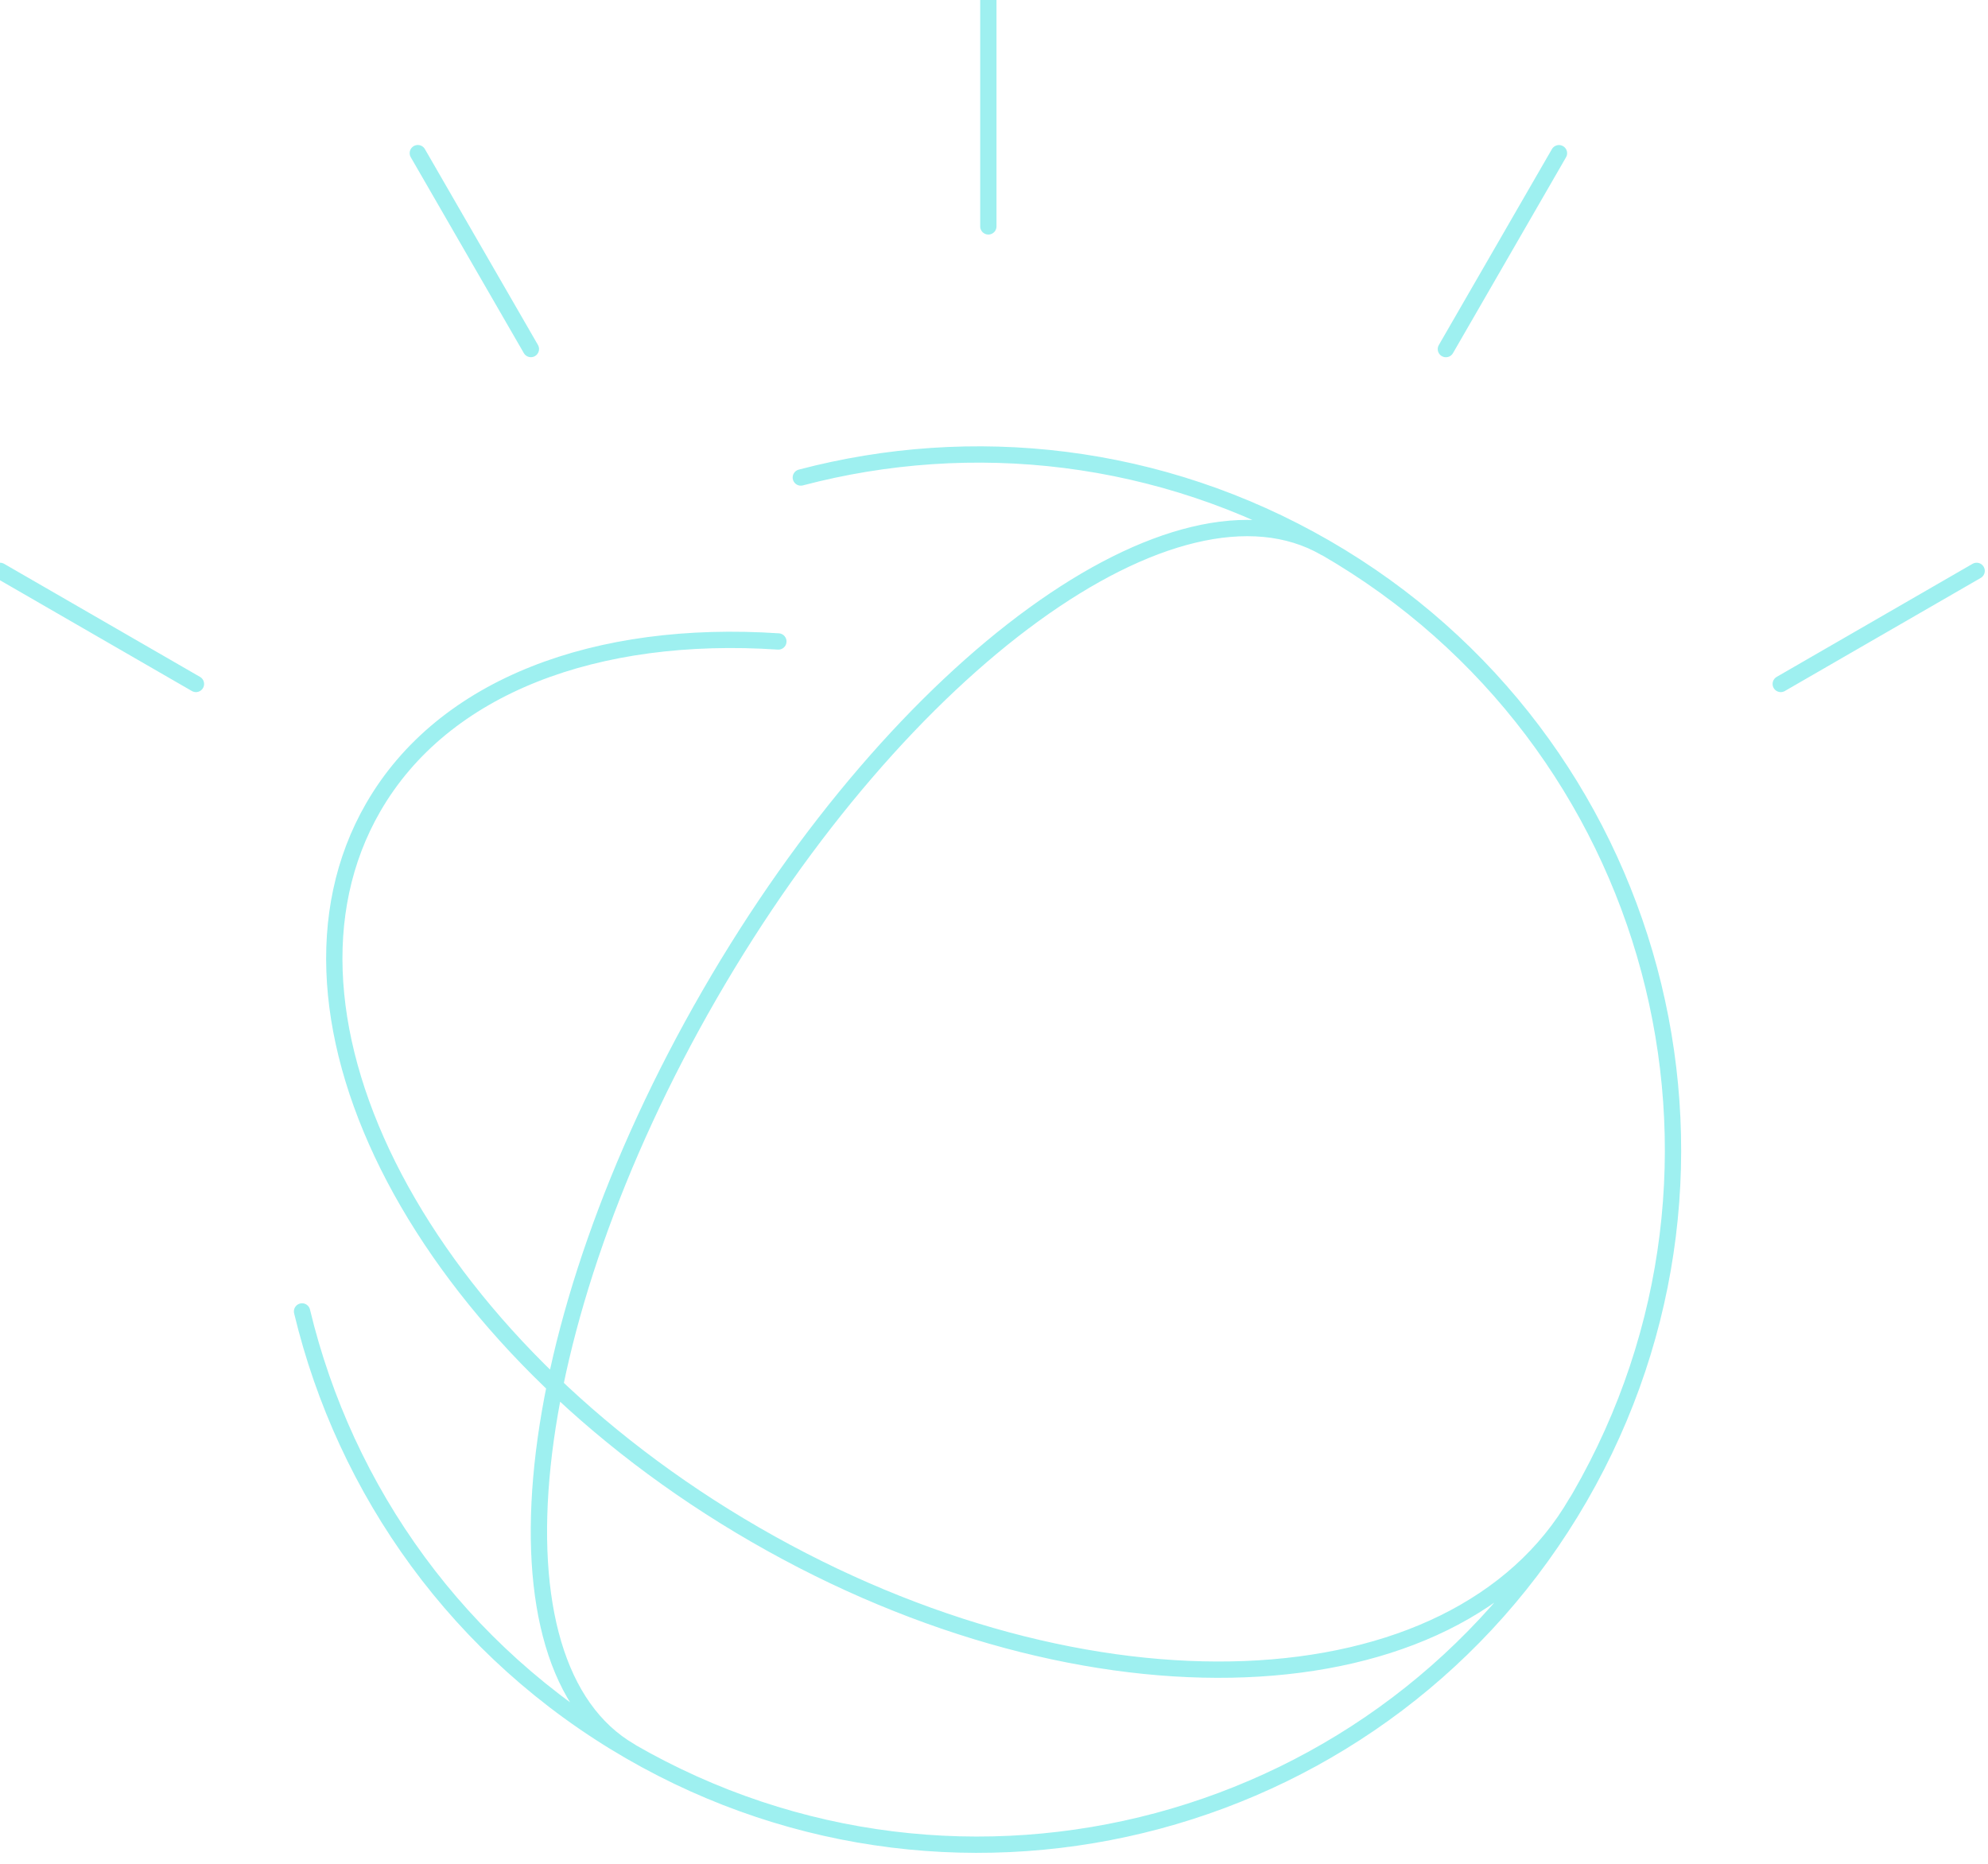
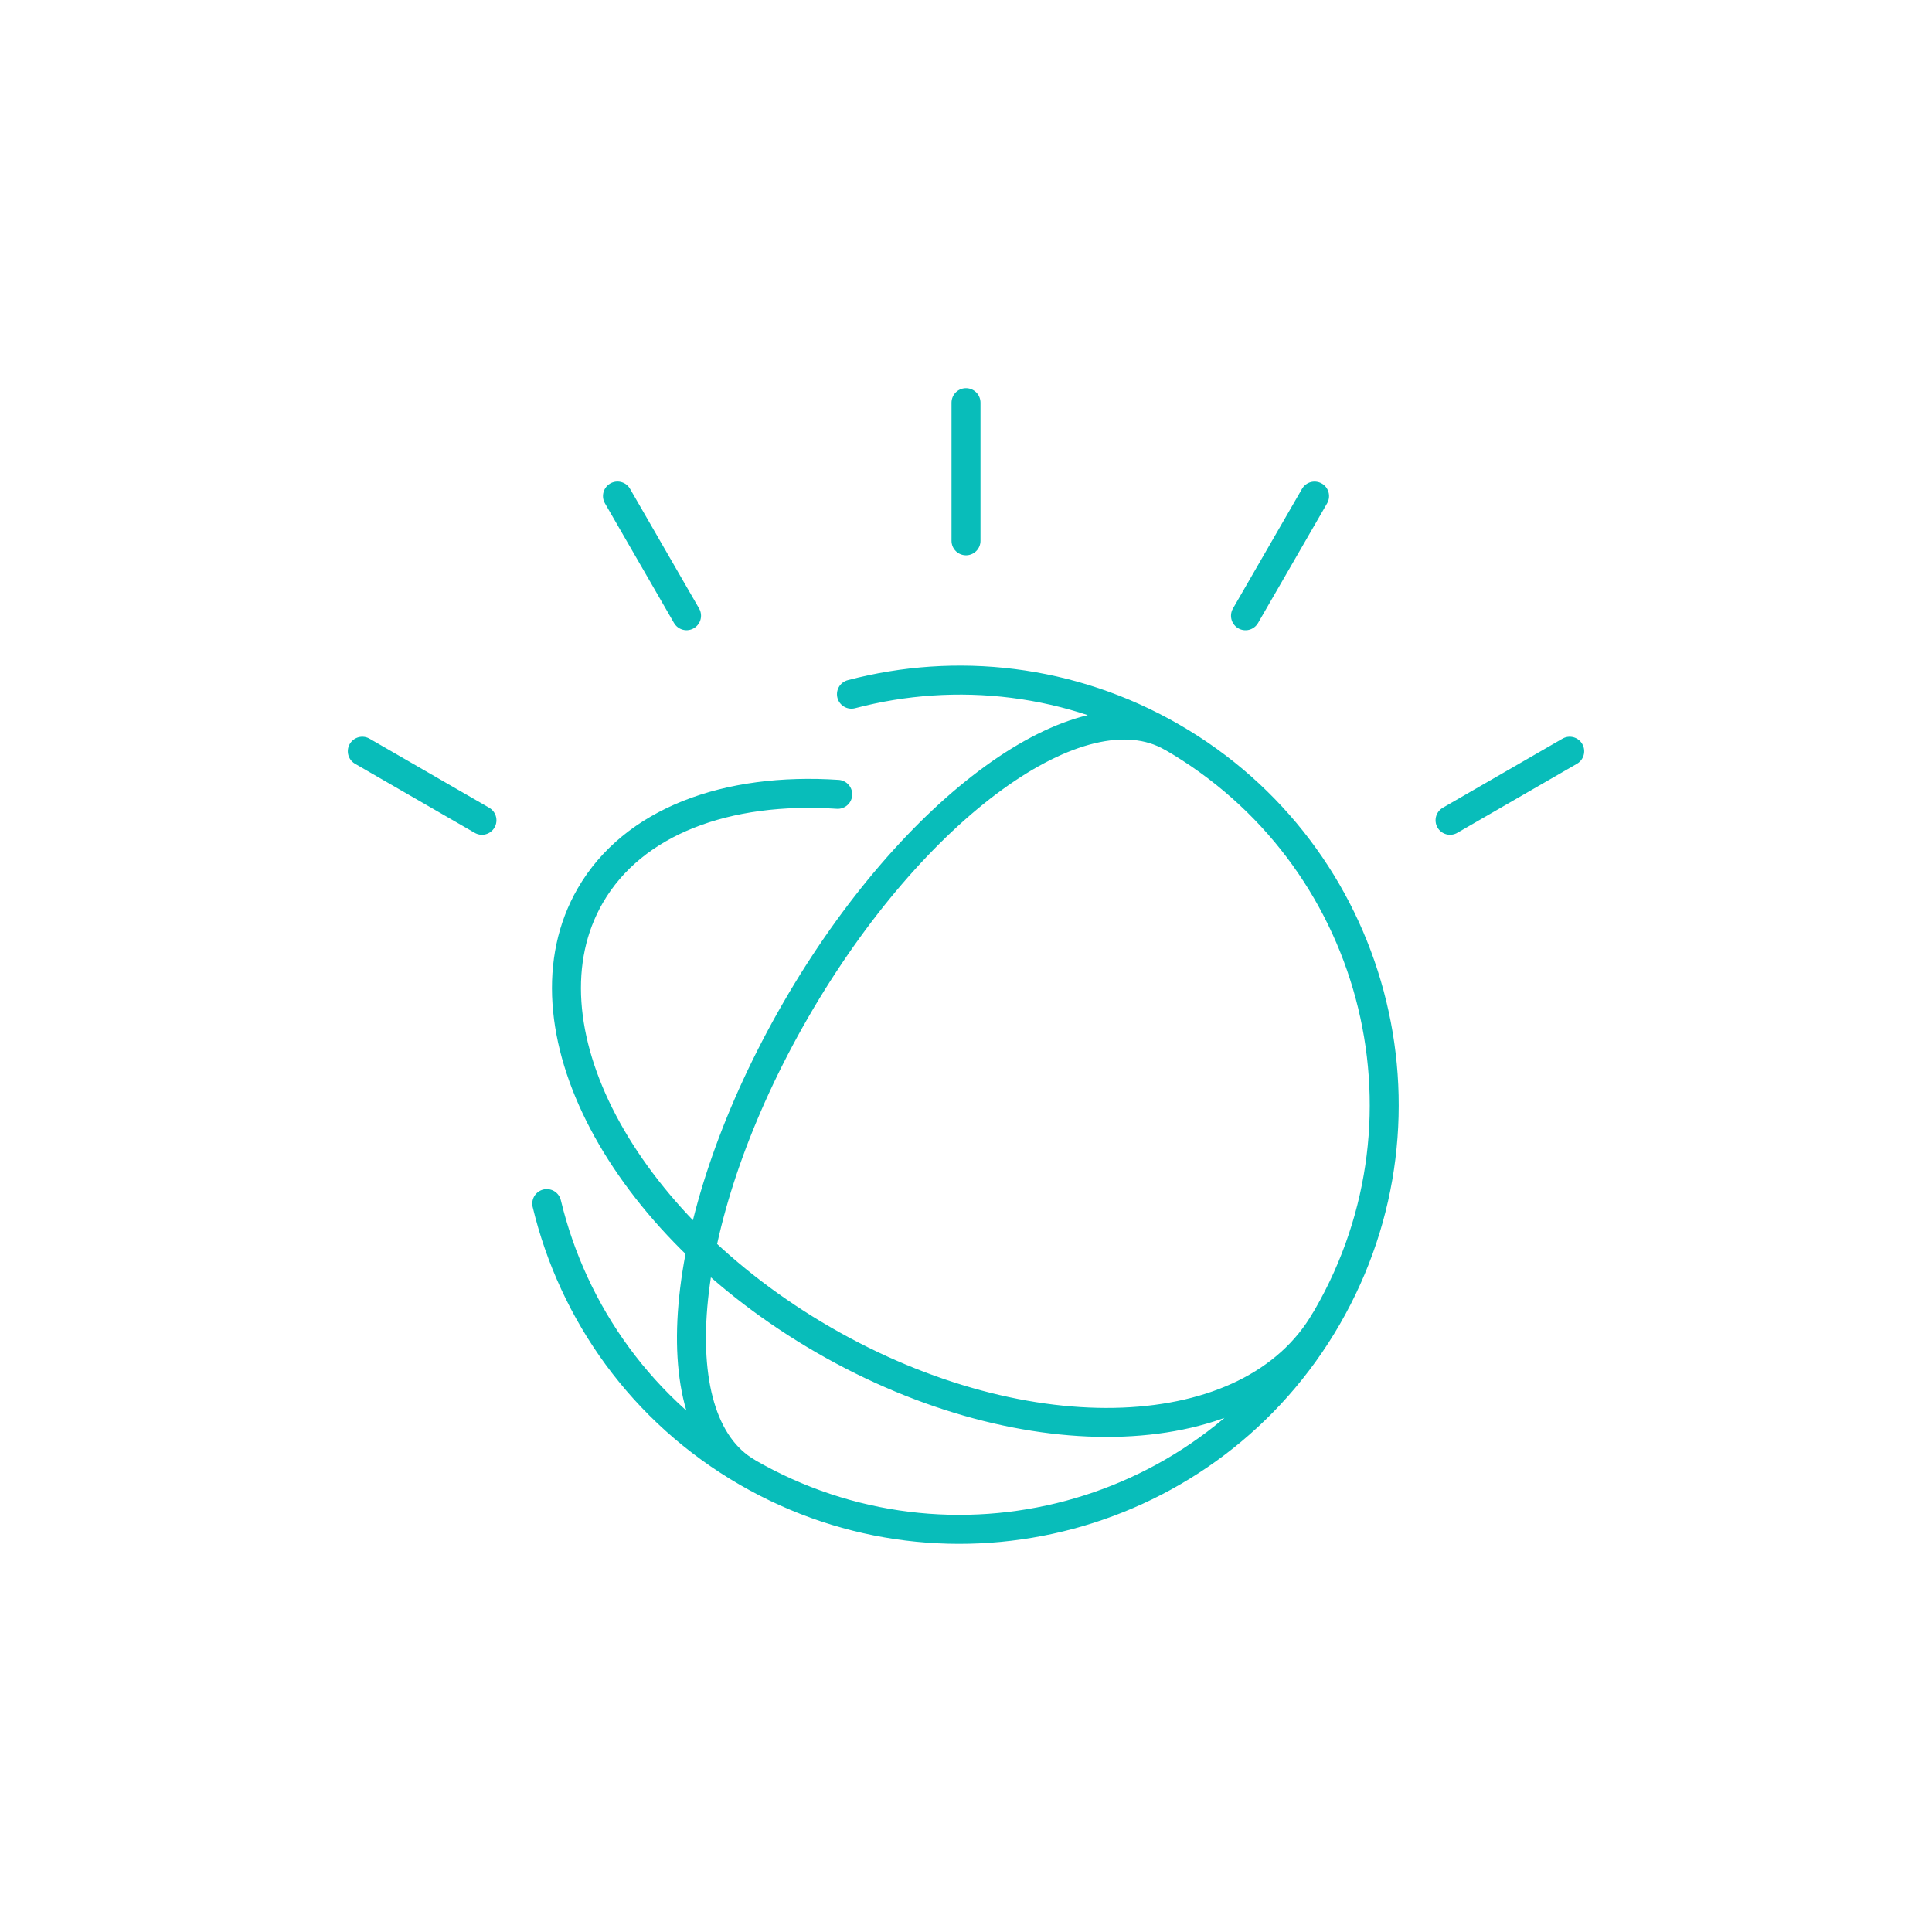
- <svg xmlns="http://www.w3.org/2000/svg" width="64px" height="60px" viewBox="0 0 64 60" version="1.1">
-   <g id="Final" stroke="none" stroke-width="1" fill="none" fill-rule="evenodd" stroke-linecap="round" stroke-linejoin="round">
-     <g id="option-1" transform="translate(-351, -1470)" stroke="#9EF0F0" stroke-width="0.525">
-       <g id="Group-2" transform="translate(335, 1227)">
-         <g id="watson--avatar" transform="translate(16, 243)">
-           <path d="M0.002,18.378 L6.308,22.018 M17.091,11.236 L13.451,4.93 M31.818,0.008 L31.818,7.288 M50.188,4.932 L46.548,11.238 M57.328,22.018 L63.634,18.378 M20.296,56.384 C30.997,62.563 44.679,58.895 50.858,48.194 C57.037,37.492 53.37,23.811 42.668,17.632 M42.668,17.632 C37.346,14.56 31.288,13.922 25.781,15.372 M9.724,42.218 C11.105,47.98 14.757,53.187 20.296,56.384 M42.666,17.636 C37.895,14.88 29.02,21.32 22.843,32.02 C16.666,42.719 15.527,53.624 20.298,56.38 M25.058,20.65 C19.218,20.264 14.28,22.067 12.015,25.991 C8.114,32.747 13.625,43.232 24.322,49.409 C35.019,55.586 46.855,55.115 50.756,48.359" id="Shape" />
-         </g>
-       </g>
-     </g>
-   </g>
+ <svg xmlns="http://www.w3.org/2000/svg" focusable="false" preserveAspectRatio="xMidYMid meet" width="35%" height="35%" viewBox="0 0 48 48" aria-hidden="true" style="will-change: transform;">
+   <path fill="none" stroke="#08bdba" stroke-linecap="round" stroke-linejoin="round" stroke-miterlimit="10" stroke-width=".72" d="M9.001,18.664l2.973,1.716 M17.057,15.297l-1.716-2.973 M24,10.004v3.432 M32.66,12.325l-1.716,2.973 M36.026,20.38l2.973-1.716 M18.568,36.581c5.045,2.913,11.495,1.184,14.408-3.861c2.913-5.045,1.184-11.495-3.861-14.408 M29.115,18.312 c-2.509-1.448-5.365-1.749-7.961-1.065 M13.584,29.903c0.651,2.716,2.373,5.171,4.984,6.678 M29.114,18.314 c-2.249-1.299-6.433,1.737-9.345,6.781s-3.449,10.185-1.2,11.484 M20.813,19.735c-2.753-0.182-5.081,0.668-6.149,2.518 c-1.839,3.185,0.759,8.128,5.802,11.04s10.623,2.69,12.462-0.495" />
</svg>
